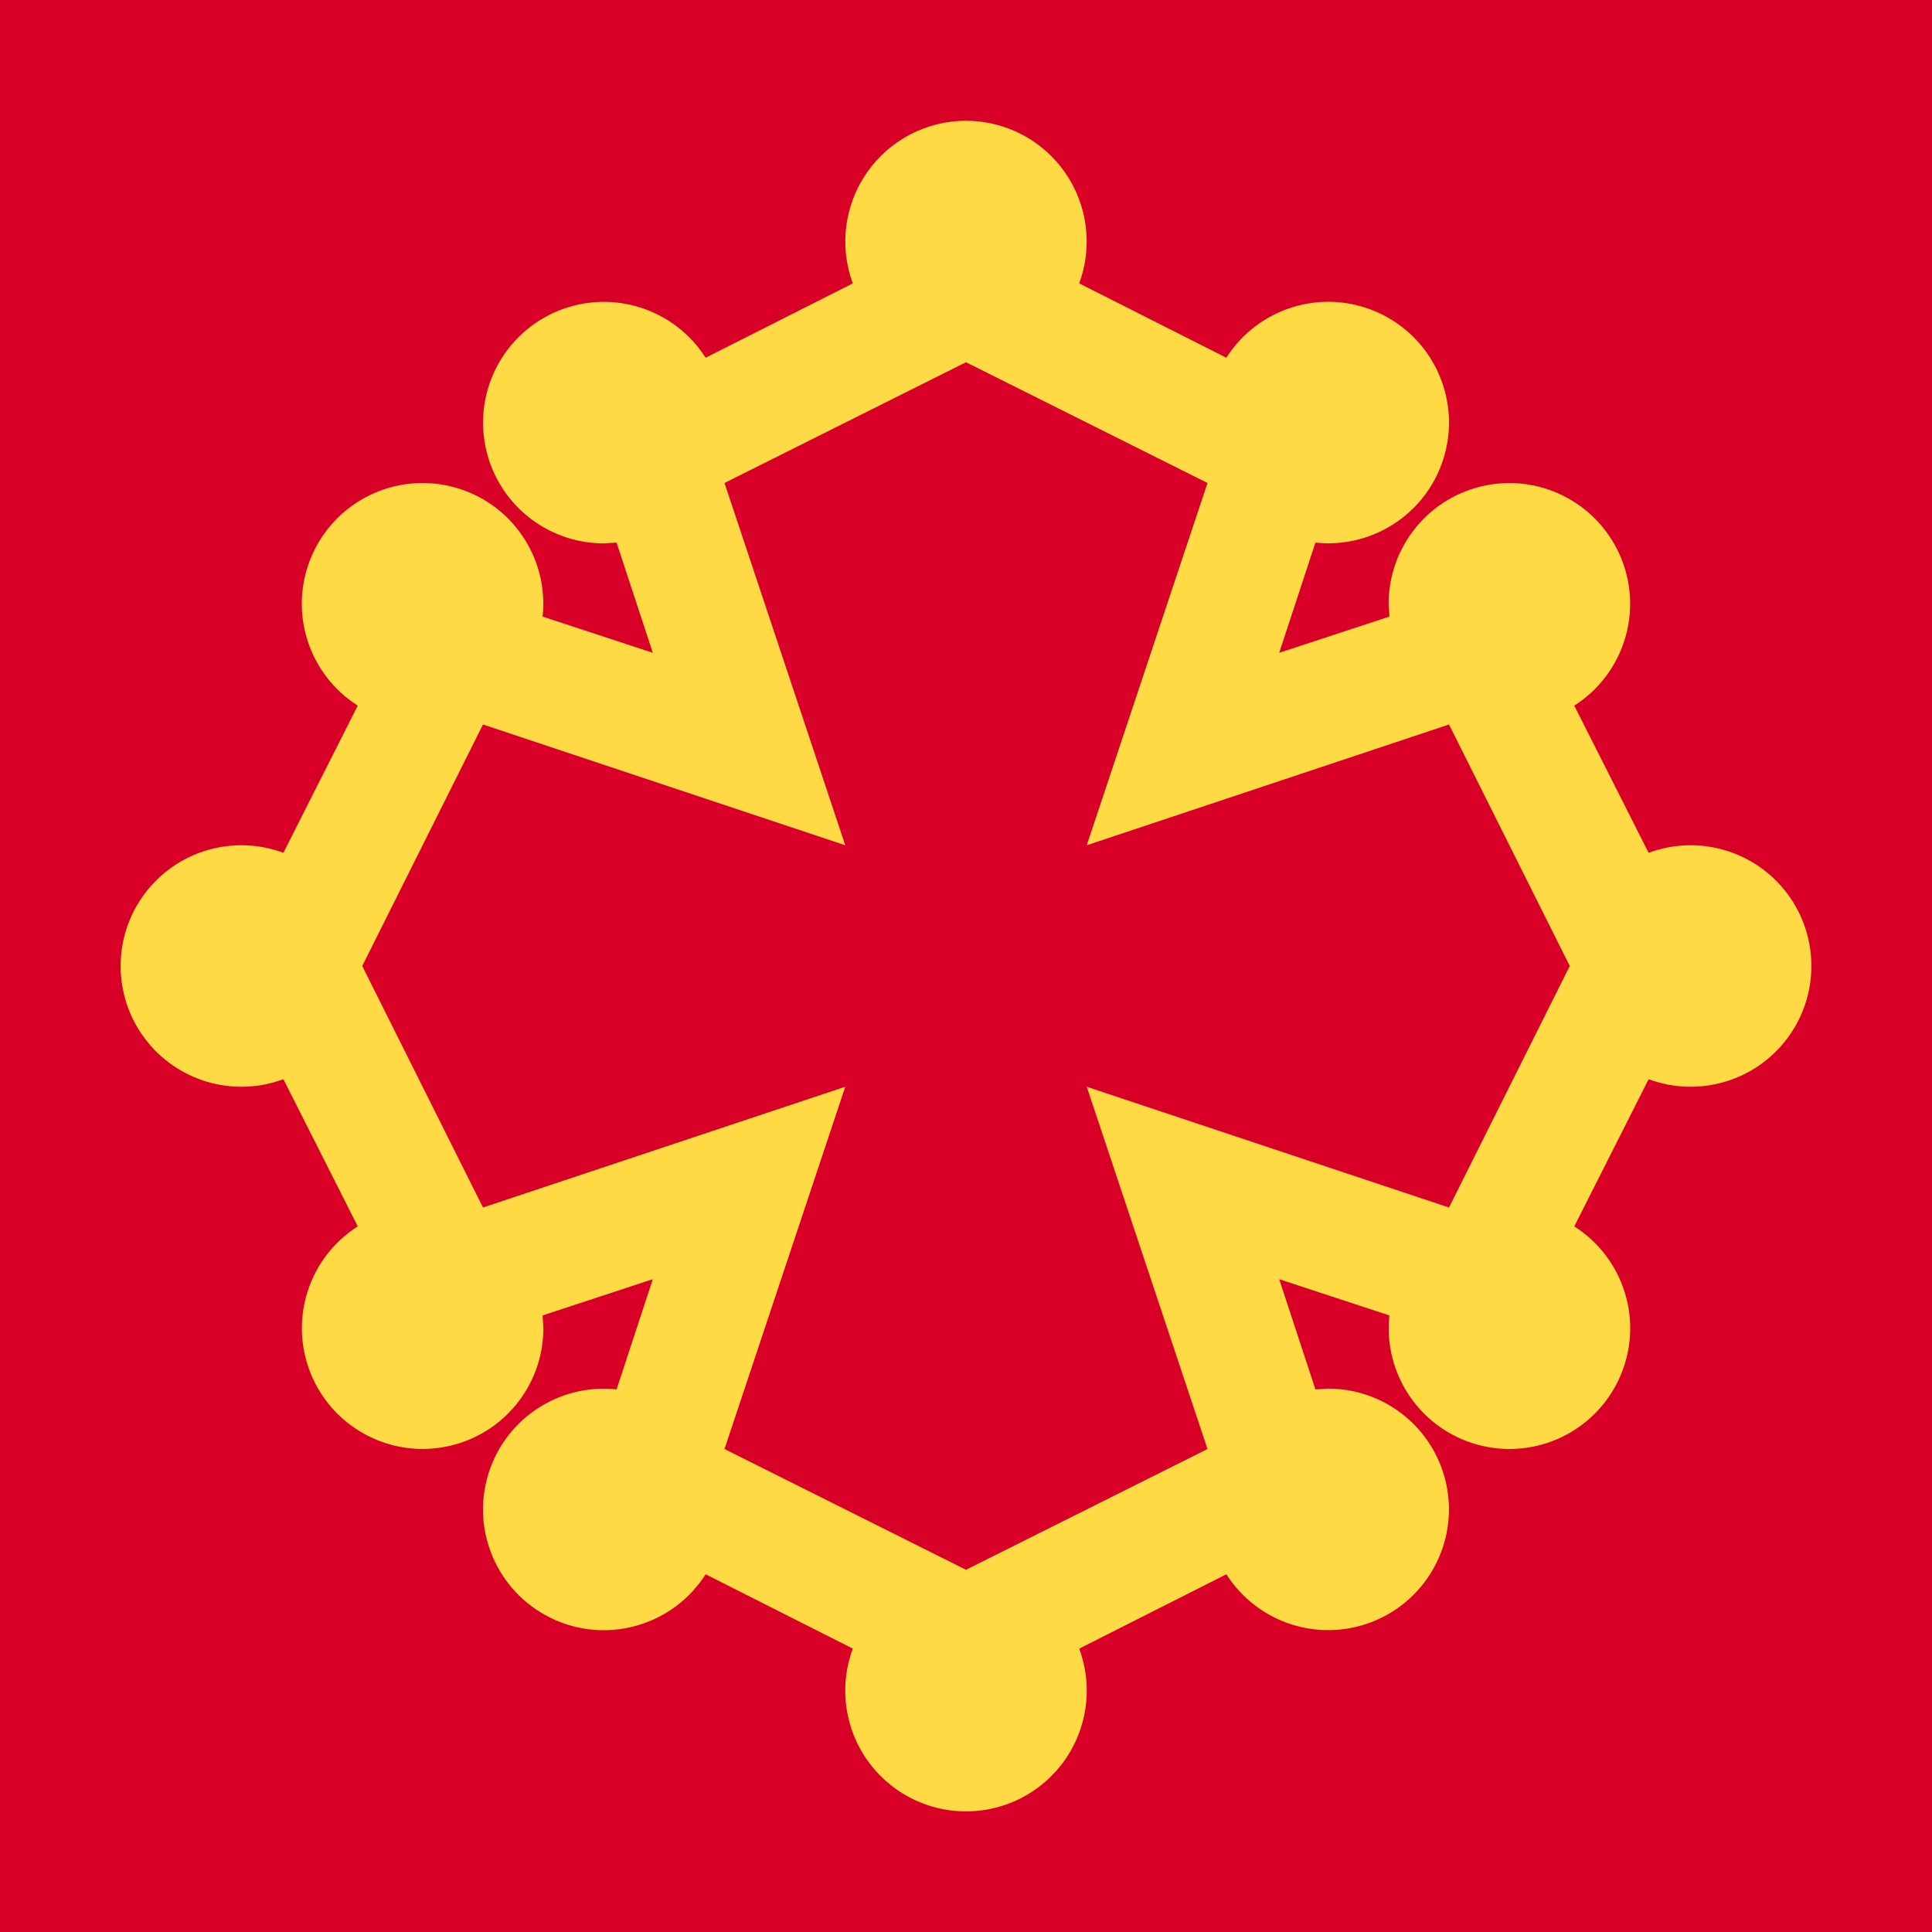
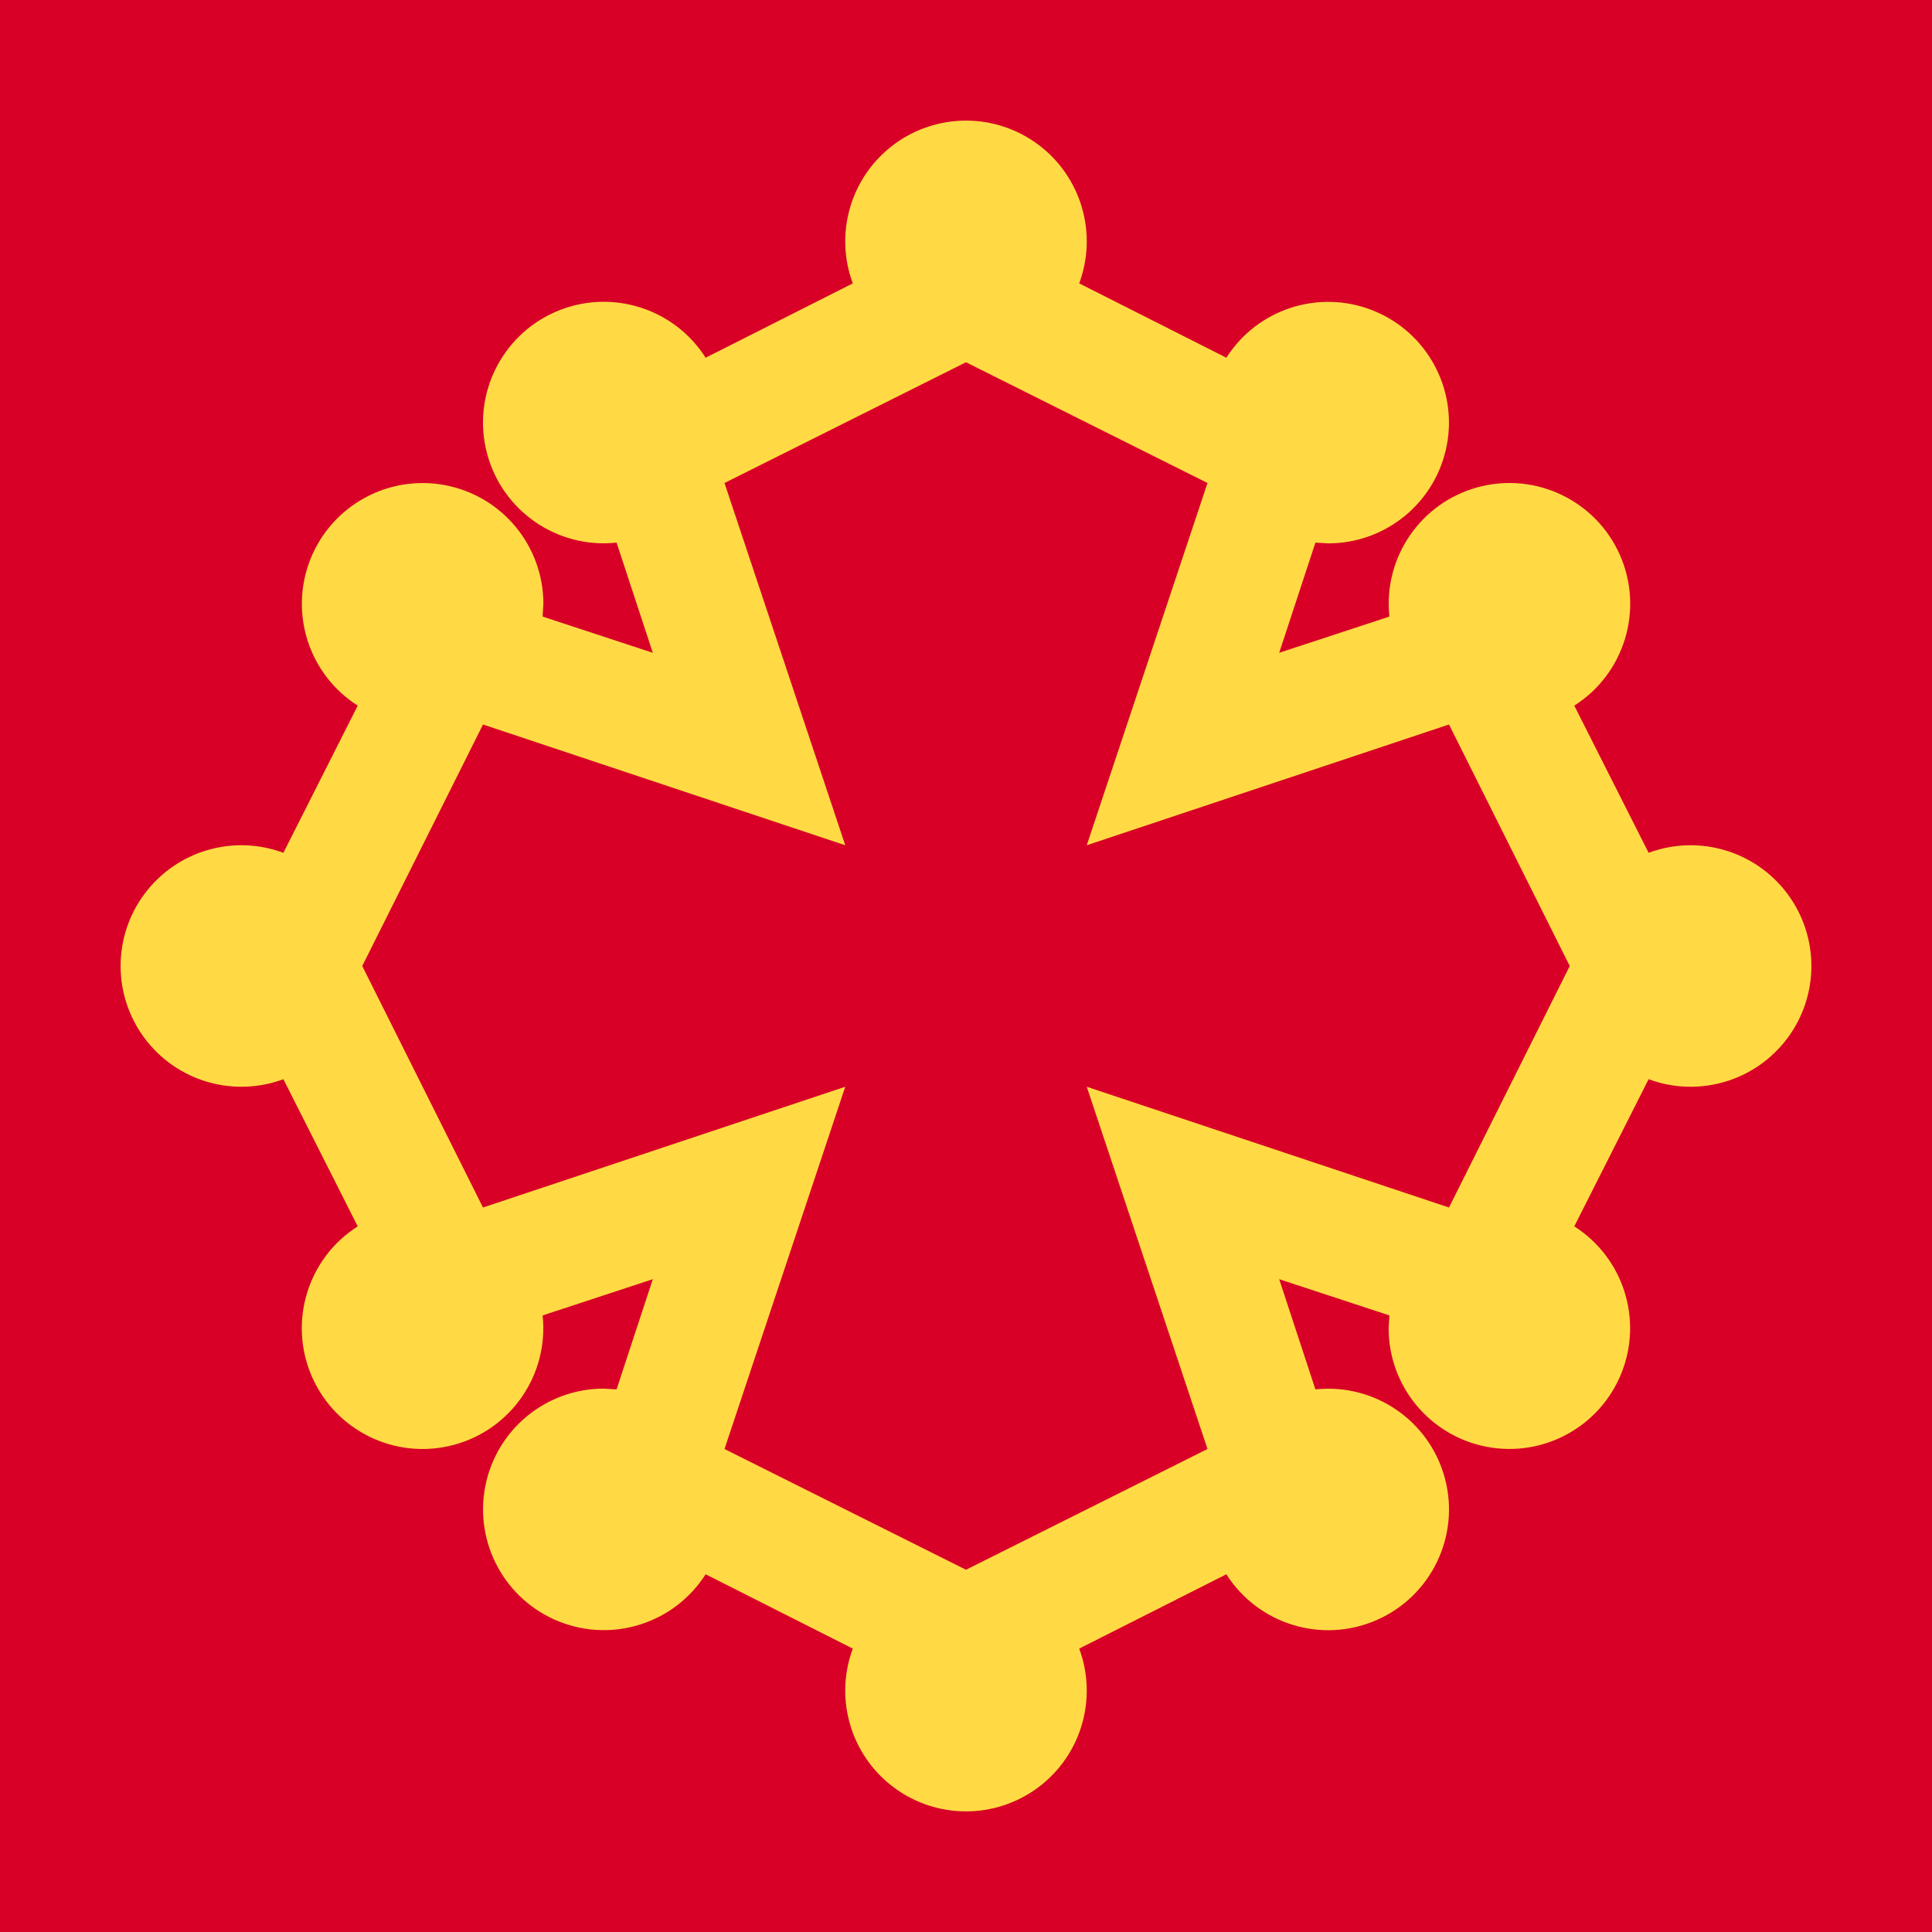
<svg xmlns="http://www.w3.org/2000/svg" width="512" height="512" fill="none">
  <path fill="#D80027" d="M0 0h512v512H0z" />
-   <path fill="#FFDA44" d="M256 32a32 32 0 0 1 30 43.1l39 19.7a32 32 0 1 1 23.6 49L339 173l29.2-9.6-.2-3.4a32 32 0 1 1 49.2 27l19.7 39a32 32 0 1 1 0 60l-19.7 39a32 32 0 1 1-49 23.6L339 339l9.6 29.2 3.4-.2a32 32 0 1 1-27 49.2l-39 19.7a32 32 0 1 1-60 0l-39-19.7a32 32 0 1 1-23.6-49L173 339l-29.2 9.6.2 3.4a32 32 0 1 1-49.2-27l-19.7-39a32 32 0 1 1 0-60l19.7-39a32 32 0 1 1 49-23.6L173 173l-9.6-29.2-3.4.2a32 32 0 1 1 27-49.2l39-19.7A32 32 0 0 1 256 32m-64 96 32 96-96-32-32 64 32 64 96-32-32 96 64 32 64-32-32-96 96 32 32-64-32-64-96 32 32-96-64-32z" />
+   <path fill="#FFDA44" fill-rule="evenodd" d="M286 75.1a32 32 0 1 0-60 0l-39 19.7a32 32 0 1 0-23.6 49L173 173l-29.2-9.6.2-3.4a32 32 0 1 0-49.2 27l-19.7 39a32 32 0 1 0 0 60l19.7 39a32 32 0 1 0 49 23.6L173 339l-9.6 29.2-3.4-.2a32 32 0 1 0 27 49.2l39 19.7a32 32 0 1 0 60 0l39-19.7a32 32 0 1 0 23.6-49L339 339l29.2 9.6-.2 3.4a32 32 0 1 0 49.2-27l19.7-39a32 32 0 1 0 0-60l-19.7-39a32 32 0 1 0-49-23.6L339 173l9.6-29.2 3.4.2a32 32 0 1 0-27-49.2zM416 256l-32-64-96 32 32-96-64-32-64 32 32 96-96-32-32 64 32 64 96-32-32 96 64 32 64-32-32-96 96 32z" clip-rule="evenodd" />
</svg>
